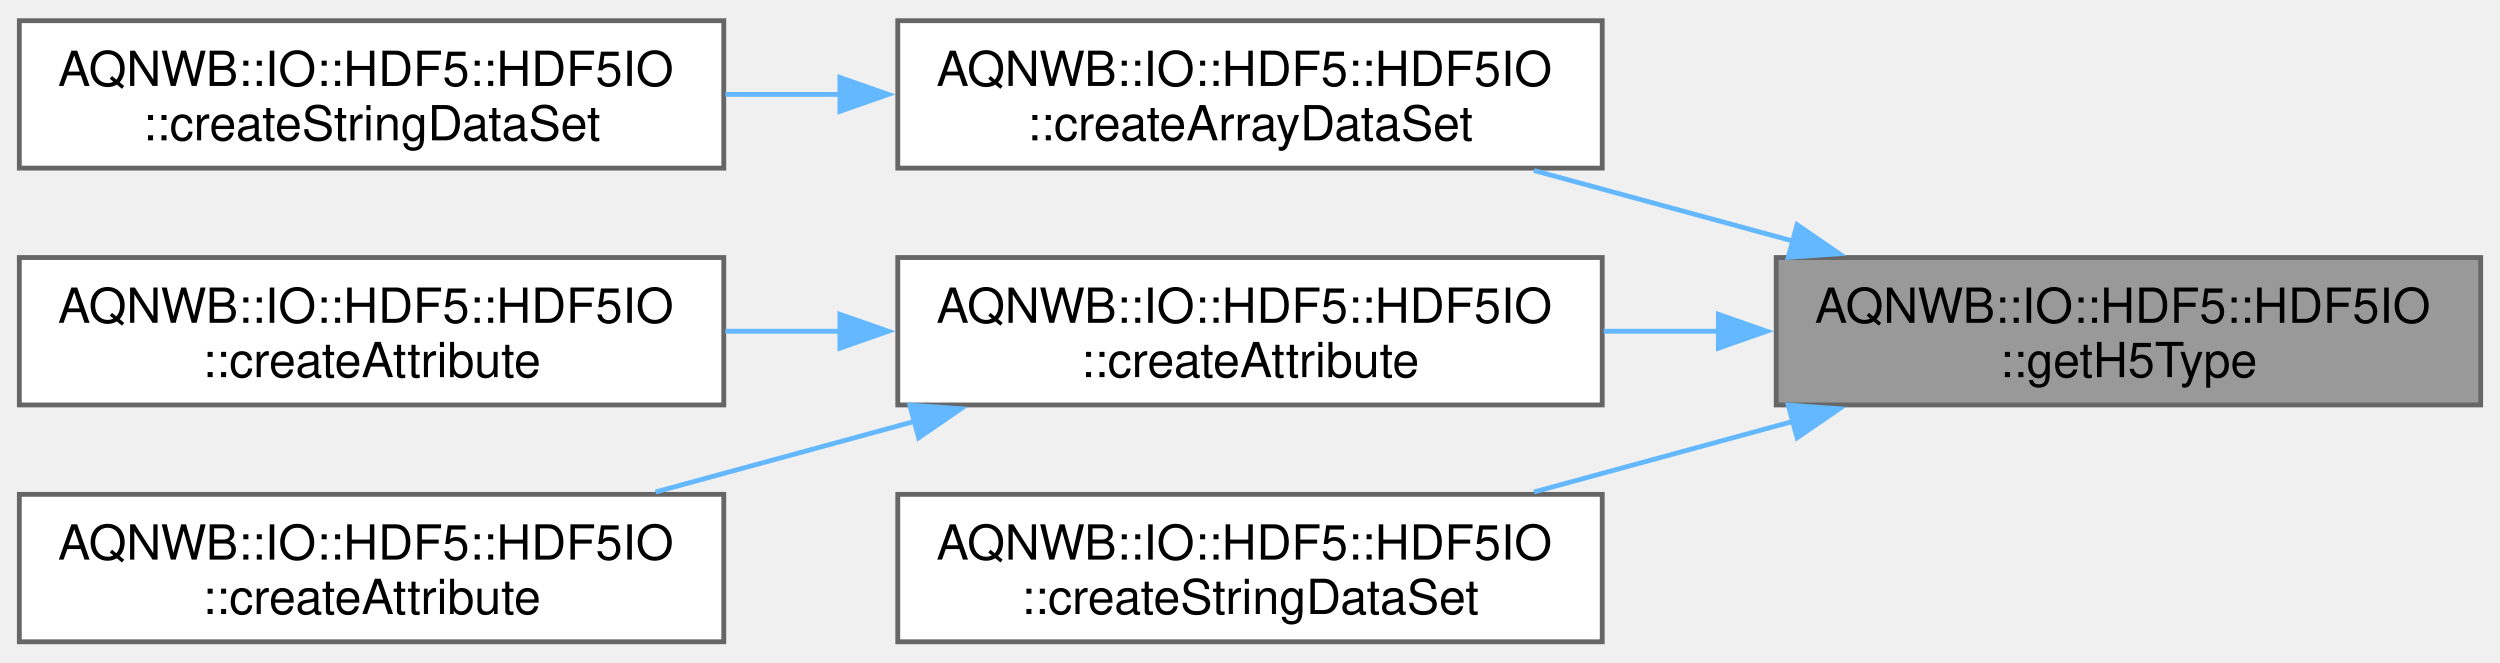
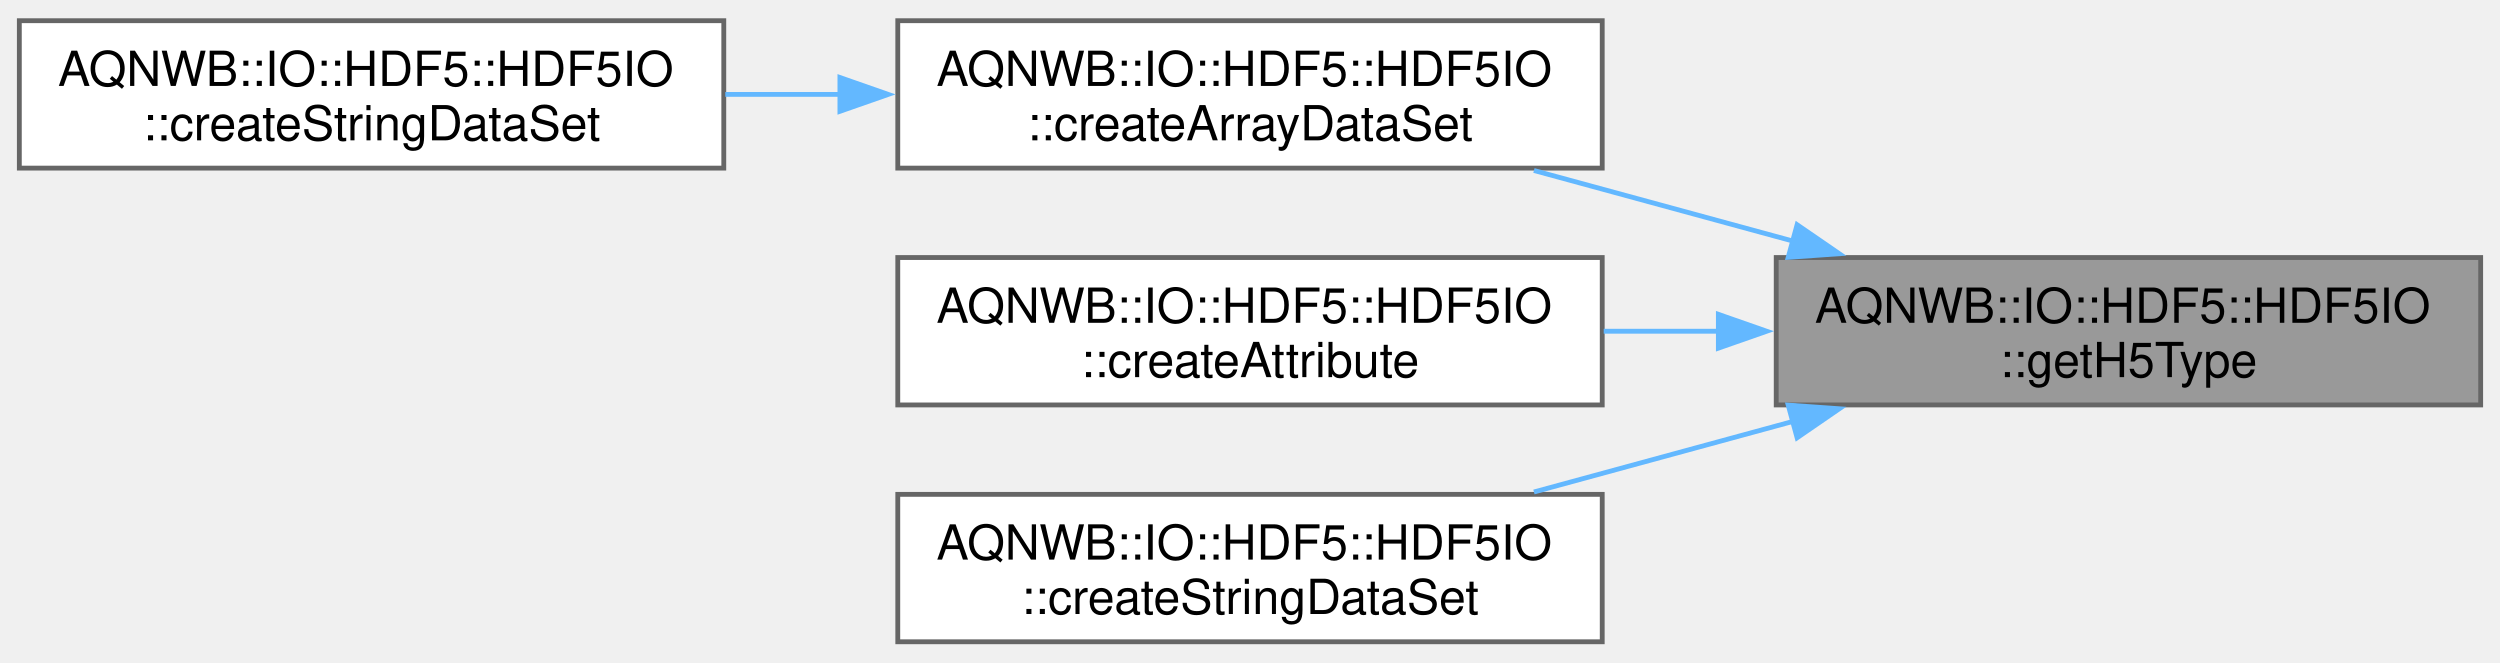
<svg xmlns="http://www.w3.org/2000/svg" xmlns:xlink="http://www.w3.org/1999/xlink" width="517pt" height="137pt" viewBox="0.00 0.00 517.25 136.50">
  <g id="graph0" class="graph" transform="scale(1 1) rotate(0) translate(4 132.5)">
    <g id="Node000001" class="node">
      <g id="a_Node000001">
        <a xlink:title="Returns the HDF5 data type for a given base data type.">
          <polygon fill="#999999" stroke="#666666" points="509.25,-79.5 363.5,-79.5 363.5,-49 509.25,-49 509.25,-79.5" />
          <text text-anchor="start" x="371.5" y="-66" font-family="Helvetica,sans-Serif" font-size="10.00">AQNWB::IO::HDF5::HDF5IO</text>
          <text text-anchor="middle" x="436.38" y="-54.75" font-family="Helvetica,sans-Serif" font-size="10.00">::getH5Type</text>
        </a>
      </g>
    </g>
    <g id="Node000002" class="node">
      <g id="a_Node000002">
        <a xlink:href="class_a_q_n_w_b_1_1_i_o_1_1_h_d_f5_1_1_h_d_f5_i_o.html#a798de808c02efa9513af52717348c179" target="_top" xlink:title="Creates an extendable dataset with a given base data type, size, chunking, and path.">
          <polygon fill="white" stroke="#666666" points="327.5,-128.5 181.75,-128.5 181.75,-98 327.5,-98 327.5,-128.5" />
          <text text-anchor="start" x="189.75" y="-115" font-family="Helvetica,sans-Serif" font-size="10.00">AQNWB::IO::HDF5::HDF5IO</text>
          <text text-anchor="middle" x="254.62" y="-103.75" font-family="Helvetica,sans-Serif" font-size="10.00">::createArrayDataSet</text>
        </a>
      </g>
    </g>
    <g id="edge1_Node000001_Node000002" class="edge">
      <g id="a_edge1_Node000001_Node000002">
        <a xlink:title=" ">
          <path fill="none" stroke="#63b8ff" d="M366.9,-82.92C349.25,-87.73 330.42,-92.86 313.37,-97.51" />
          <polygon fill="#63b8ff" stroke="#63b8ff" points="367.82,-86.29 376.55,-80.29 365.98,-79.54 367.82,-86.29" />
        </a>
      </g>
    </g>
    <g id="Node000004" class="node">
      <g id="a_Node000004">
        <a xlink:href="class_a_q_n_w_b_1_1_i_o_1_1_h_d_f5_1_1_h_d_f5_i_o.html#a7ce63eb864cc8678f4bacb5fbc695cbe" target="_top" xlink:title="Creates an attribute at a given location in the file.">
          <polygon fill="white" stroke="#666666" points="327.5,-79.5 181.75,-79.5 181.75,-49 327.5,-49 327.5,-79.5" />
          <text text-anchor="start" x="189.75" y="-66" font-family="Helvetica,sans-Serif" font-size="10.00">AQNWB::IO::HDF5::HDF5IO</text>
          <text text-anchor="middle" x="254.62" y="-54.75" font-family="Helvetica,sans-Serif" font-size="10.00">::createAttribute</text>
        </a>
      </g>
    </g>
    <g id="edge3_Node000001_Node000004" class="edge">
      <g id="a_edge3_Node000001_Node000004">
        <a xlink:title=" ">
          <path fill="none" stroke="#63b8ff" d="M351.79,-64.25C343.78,-64.25 335.7,-64.25 327.81,-64.25" />
          <polygon fill="#63b8ff" stroke="#63b8ff" points="351.53,-67.75 361.53,-64.25 351.53,-60.75 351.53,-67.75" />
        </a>
      </g>
    </g>
-     <g id="Node000007" class="node">
-       <g id="a_Node000007">
+     <g id="Node000005" class="node">
+       <g id="a_Node000005">
        <a xlink:href="class_a_q_n_w_b_1_1_i_o_1_1_h_d_f5_1_1_h_d_f5_i_o.html#abb3541720c4613adc1c273cbe54f66a9" target="_top" xlink:title="Creates a non-modifiable dataset with a string value.">
          <polygon fill="white" stroke="#666666" points="327.5,-30.5 181.75,-30.5 181.75,0 327.5,0 327.5,-30.5" />
          <text text-anchor="start" x="189.75" y="-17" font-family="Helvetica,sans-Serif" font-size="10.00">AQNWB::IO::HDF5::HDF5IO</text>
          <text text-anchor="middle" x="254.62" y="-5.75" font-family="Helvetica,sans-Serif" font-size="10.00">::createStringDataSet</text>
        </a>
      </g>
    </g>
-     <g id="edge6_Node000001_Node000007" class="edge">
-       <g id="a_edge6_Node000001_Node000007">
+     <g id="edge4_Node000001_Node000005" class="edge">
+       <g id="a_edge4_Node000001_Node000005">
        <a xlink:title=" ">
          <path fill="none" stroke="#63b8ff" d="M366.9,-45.58C349.25,-40.77 330.42,-35.64 313.37,-30.99" />
          <polygon fill="#63b8ff" stroke="#63b8ff" points="365.98,-48.96 376.55,-48.21 367.82,-42.21 365.98,-48.96" />
        </a>
      </g>
    </g>
    <g id="Node000003" class="node">
      <g id="a_Node000003">
        <a xlink:href="class_a_q_n_w_b_1_1_i_o_1_1_h_d_f5_1_1_h_d_f5_i_o.html#a97653ad67ac314515362c7fe2b6fbaa1" target="_top" xlink:title="Creates a dataset that holds an array of string values.">
          <polygon fill="white" stroke="#666666" points="145.75,-128.5 0,-128.5 0,-98 145.75,-98 145.75,-128.5" />
          <text text-anchor="start" x="8" y="-115" font-family="Helvetica,sans-Serif" font-size="10.00">AQNWB::IO::HDF5::HDF5IO</text>
          <text text-anchor="middle" x="72.88" y="-103.75" font-family="Helvetica,sans-Serif" font-size="10.00">::createStringDataSet</text>
        </a>
      </g>
    </g>
    <g id="edge2_Node000002_Node000003" class="edge">
      <g id="a_edge2_Node000002_Node000003">
        <a xlink:title=" ">
          <path fill="none" stroke="#63b8ff" d="M170.04,-113.25C162.03,-113.25 153.95,-113.25 146.06,-113.25" />
          <polygon fill="#63b8ff" stroke="#63b8ff" points="169.78,-116.75 179.78,-113.25 169.78,-109.75 169.78,-116.75" />
        </a>
      </g>
    </g>
-     <g id="Node000005" class="node">
-       <g id="a_Node000005">
-         <a xlink:href="class_a_q_n_w_b_1_1_i_o_1_1_h_d_f5_1_1_h_d_f5_i_o.html#a30318320f3bea68d7efec05cb5562ccd" target="_top" xlink:title="Creates a string attribute at a given location in the file.">
-           <polygon fill="white" stroke="#666666" points="145.75,-79.5 0,-79.5 0,-49 145.75,-49 145.75,-79.5" />
-           <text text-anchor="start" x="8" y="-66" font-family="Helvetica,sans-Serif" font-size="10.00">AQNWB::IO::HDF5::HDF5IO</text>
-           <text text-anchor="middle" x="72.88" y="-54.75" font-family="Helvetica,sans-Serif" font-size="10.00">::createAttribute</text>
-         </a>
-       </g>
-     </g>
-     <g id="edge4_Node000004_Node000005" class="edge">
-       <g id="a_edge4_Node000004_Node000005">
-         <a xlink:title=" ">
-           <path fill="none" stroke="#63b8ff" d="M170.04,-64.25C162.03,-64.25 153.95,-64.25 146.06,-64.25" />
-           <polygon fill="#63b8ff" stroke="#63b8ff" points="169.78,-67.75 179.78,-64.25 169.78,-60.75 169.78,-67.75" />
-         </a>
-       </g>
-     </g>
-     <g id="Node000006" class="node">
-       <g id="a_Node000006">
-         <a xlink:href="class_a_q_n_w_b_1_1_i_o_1_1_h_d_f5_1_1_h_d_f5_i_o.html#a6dc62d49a1e15e8080d66fb7c10849ad" target="_top" xlink:title="Creates a string array attribute at a given location in the file.">
-           <polygon fill="white" stroke="#666666" points="145.75,-30.5 0,-30.5 0,0 145.75,0 145.75,-30.5" />
-           <text text-anchor="start" x="8" y="-17" font-family="Helvetica,sans-Serif" font-size="10.00">AQNWB::IO::HDF5::HDF5IO</text>
-           <text text-anchor="middle" x="72.88" y="-5.75" font-family="Helvetica,sans-Serif" font-size="10.00">::createAttribute</text>
-         </a>
-       </g>
-     </g>
-     <g id="edge5_Node000004_Node000006" class="edge">
-       <g id="a_edge5_Node000004_Node000006">
-         <a xlink:title=" ">
-           <path fill="none" stroke="#63b8ff" d="M185.15,-45.58C167.5,-40.77 148.67,-35.64 131.62,-30.99" />
-           <polygon fill="#63b8ff" stroke="#63b8ff" points="184.23,-48.96 194.8,-48.21 186.07,-42.21 184.23,-48.96" />
-         </a>
-       </g>
-     </g>
  </g>
</svg>
